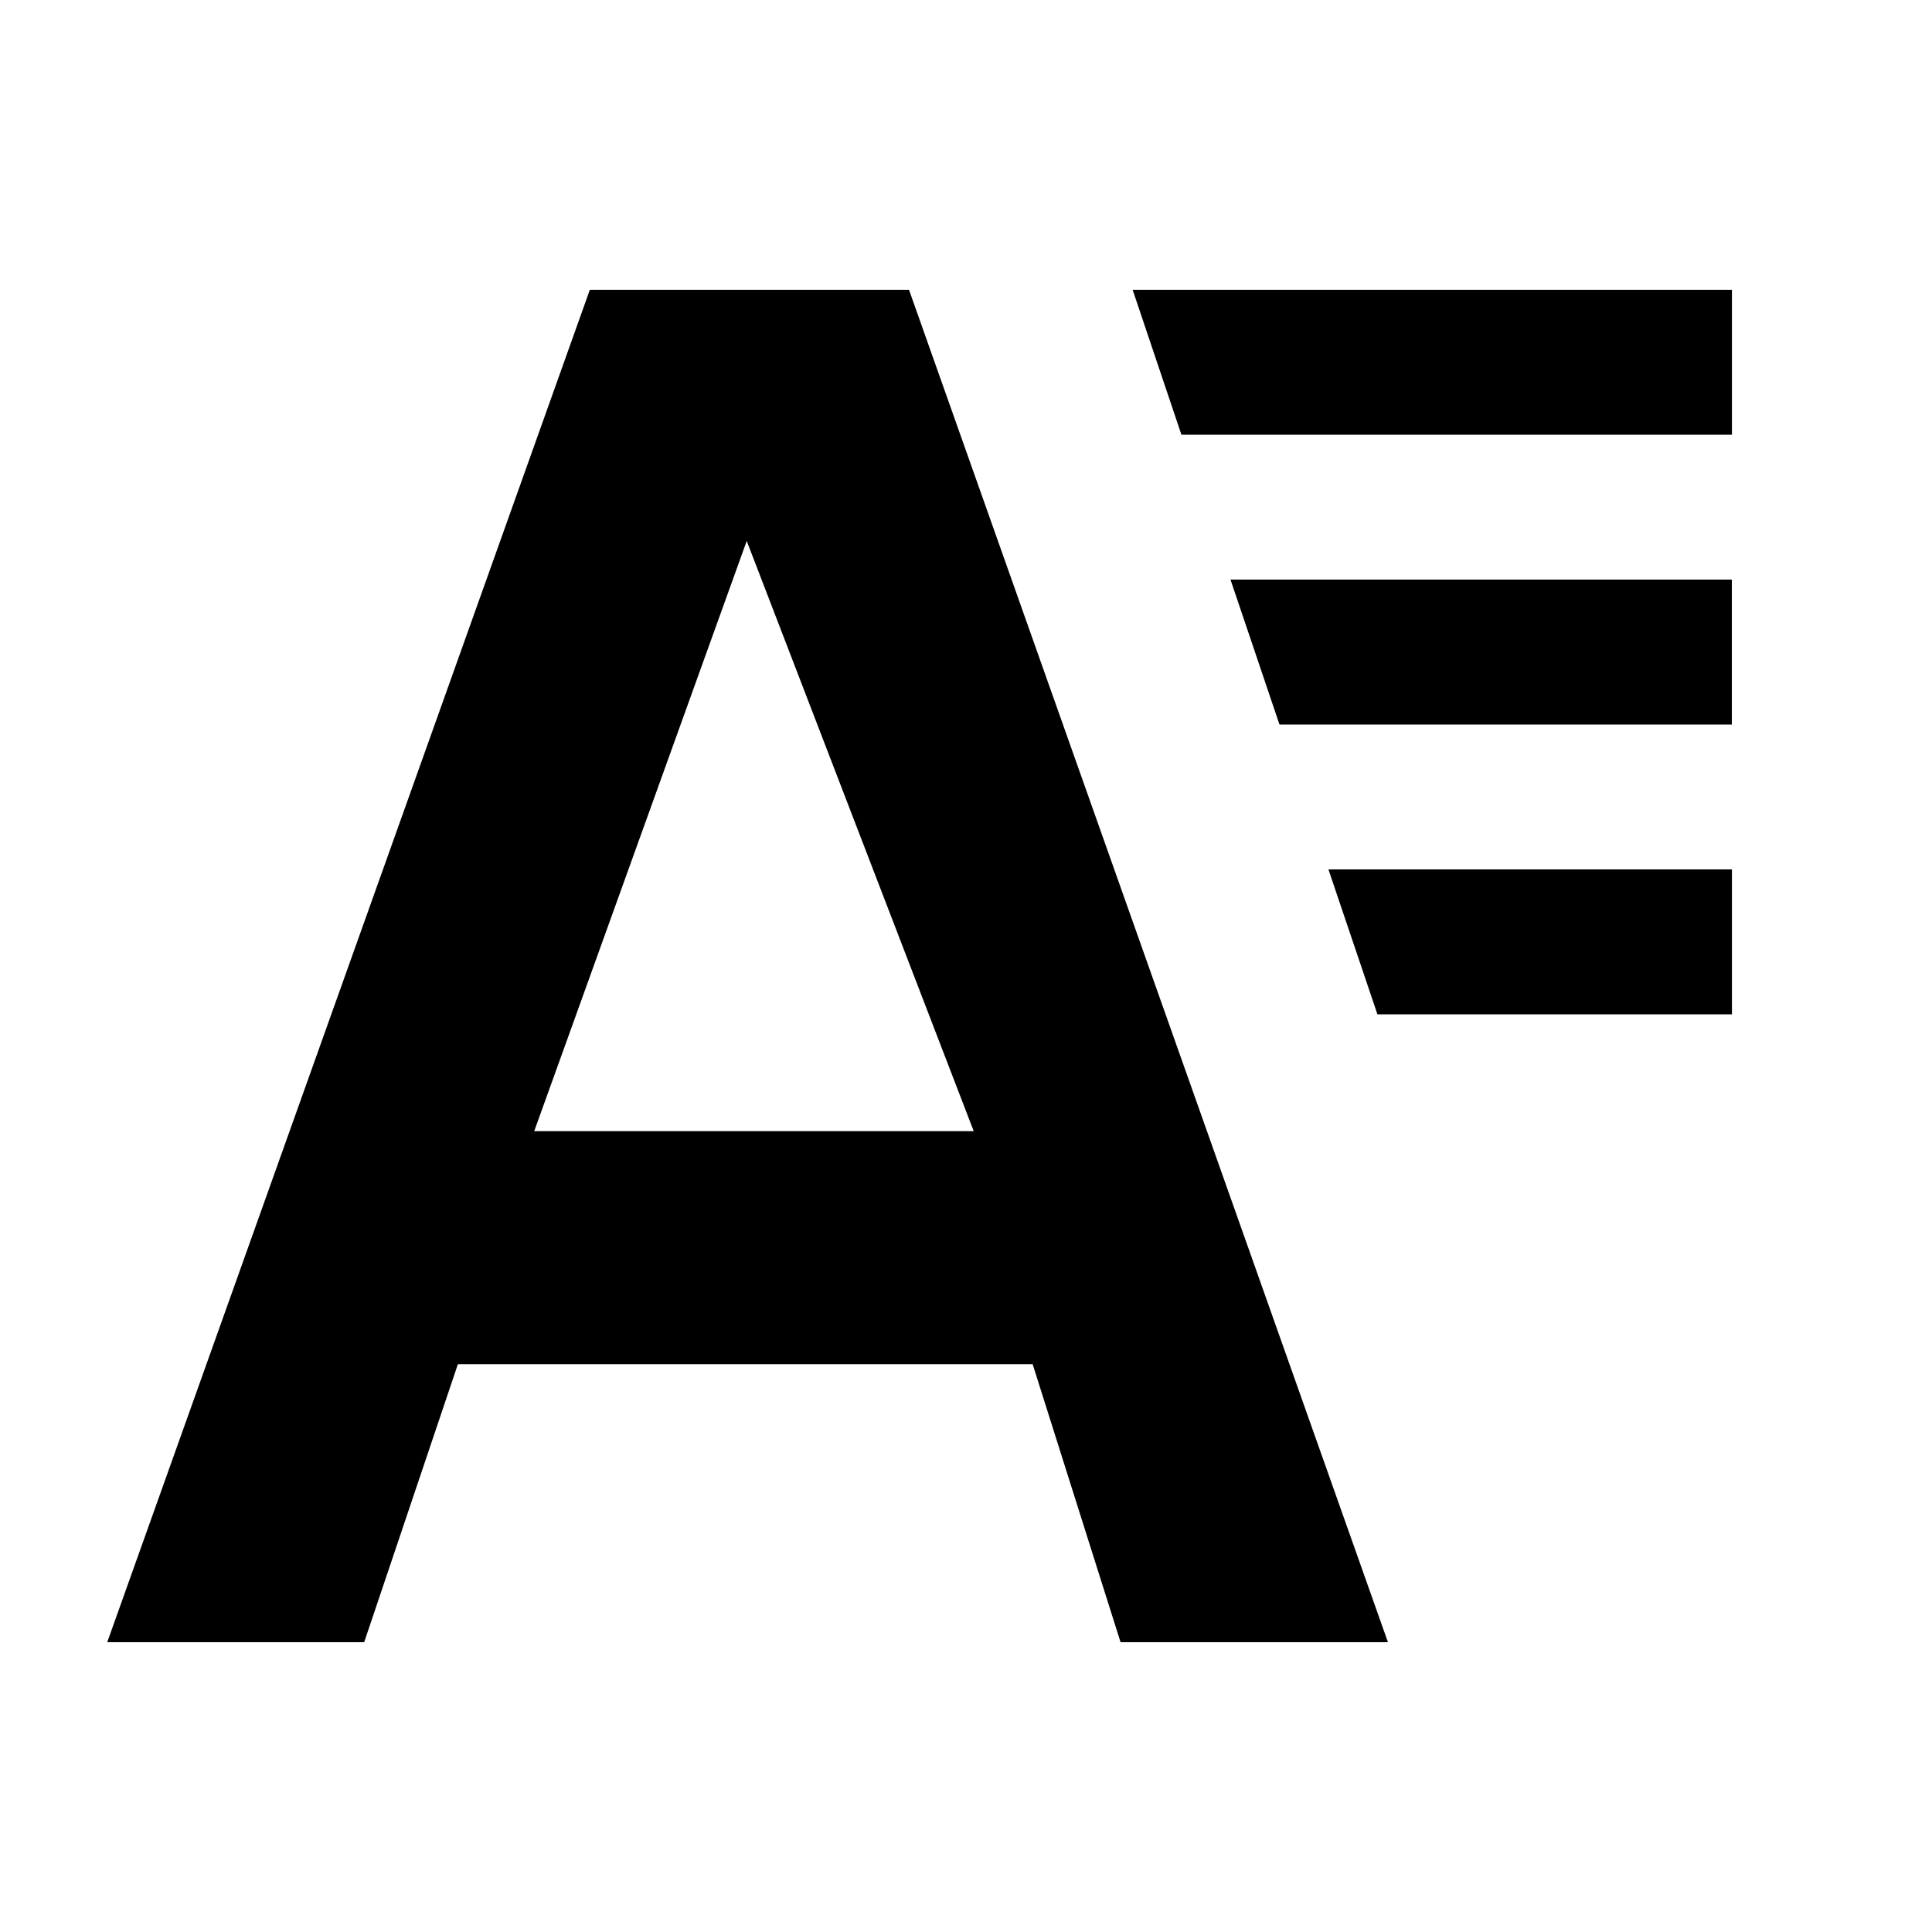
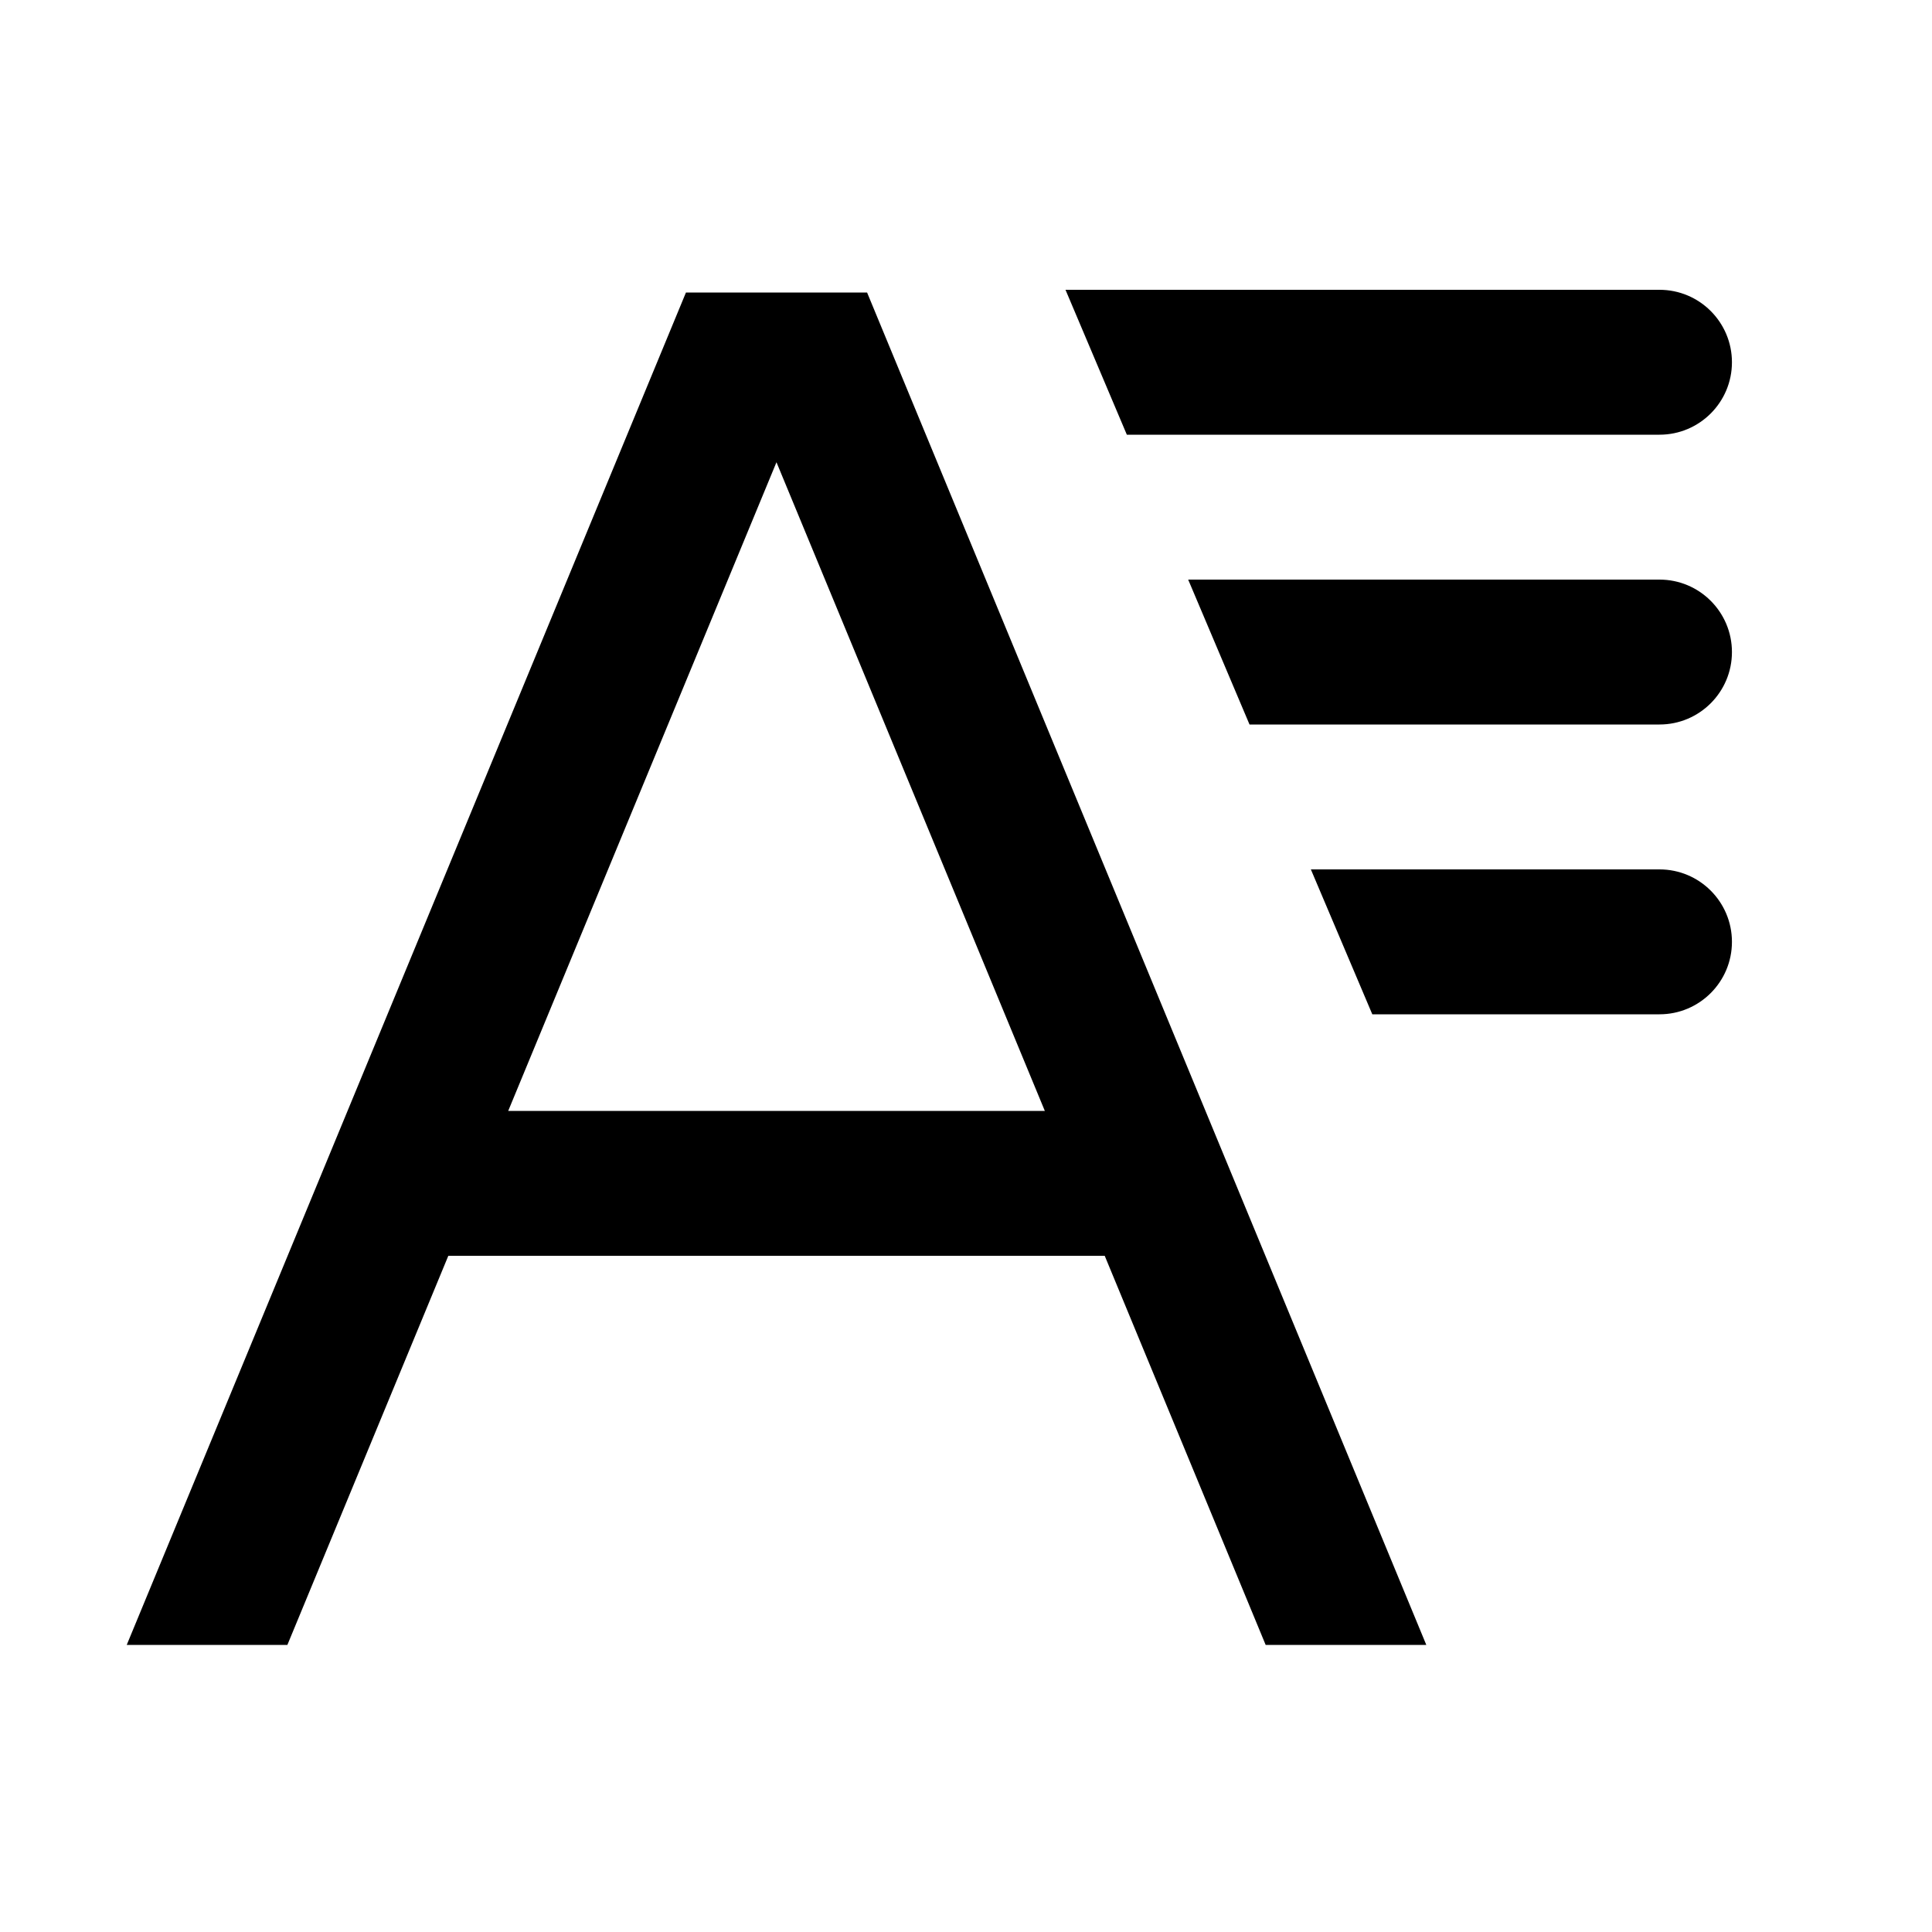
<svg xmlns="http://www.w3.org/2000/svg" width="20" height="20" viewBox="0 0 20 20">
-   <path d="M11.725 3h6.204v1.5H12.23L11.725 3zm1.013 3h5.19v1.5h-4.683L12.738 6zm1.014 3h4.177v1.5h-3.67L13.752 9zM6.106 3H9.41l4.958 14H11.6l-.91-2.878H4.74L3.77 17H1.11L6.106 3zm-.576 8.71h4.55L7.73 5.6l-2.2 6.11z" fill="#000" fill-rule="evenodd" />
+   <g fill="#000" fill-rule="evenodd">
+     <path d="M11.03 3h6.149a.75.75 0 1 1 0 1.5h-5.514L11.03 3zm1.27 3h4.879a.75.75 0 1 1 0 1.5h-4.244L12.3 6zm1.27 3h3.609a.75.75 0 1 1 0 1.5h-2.973L13.57 9zM10.816 11.5L8.038 4.785 5.261 11.5h5.555zm.62 1.5H4.641l-1.666 4.028H1.312l5.789-14h1.875l5.789 14h-1.663L11.436 13z" />
+   </g>
</svg>
